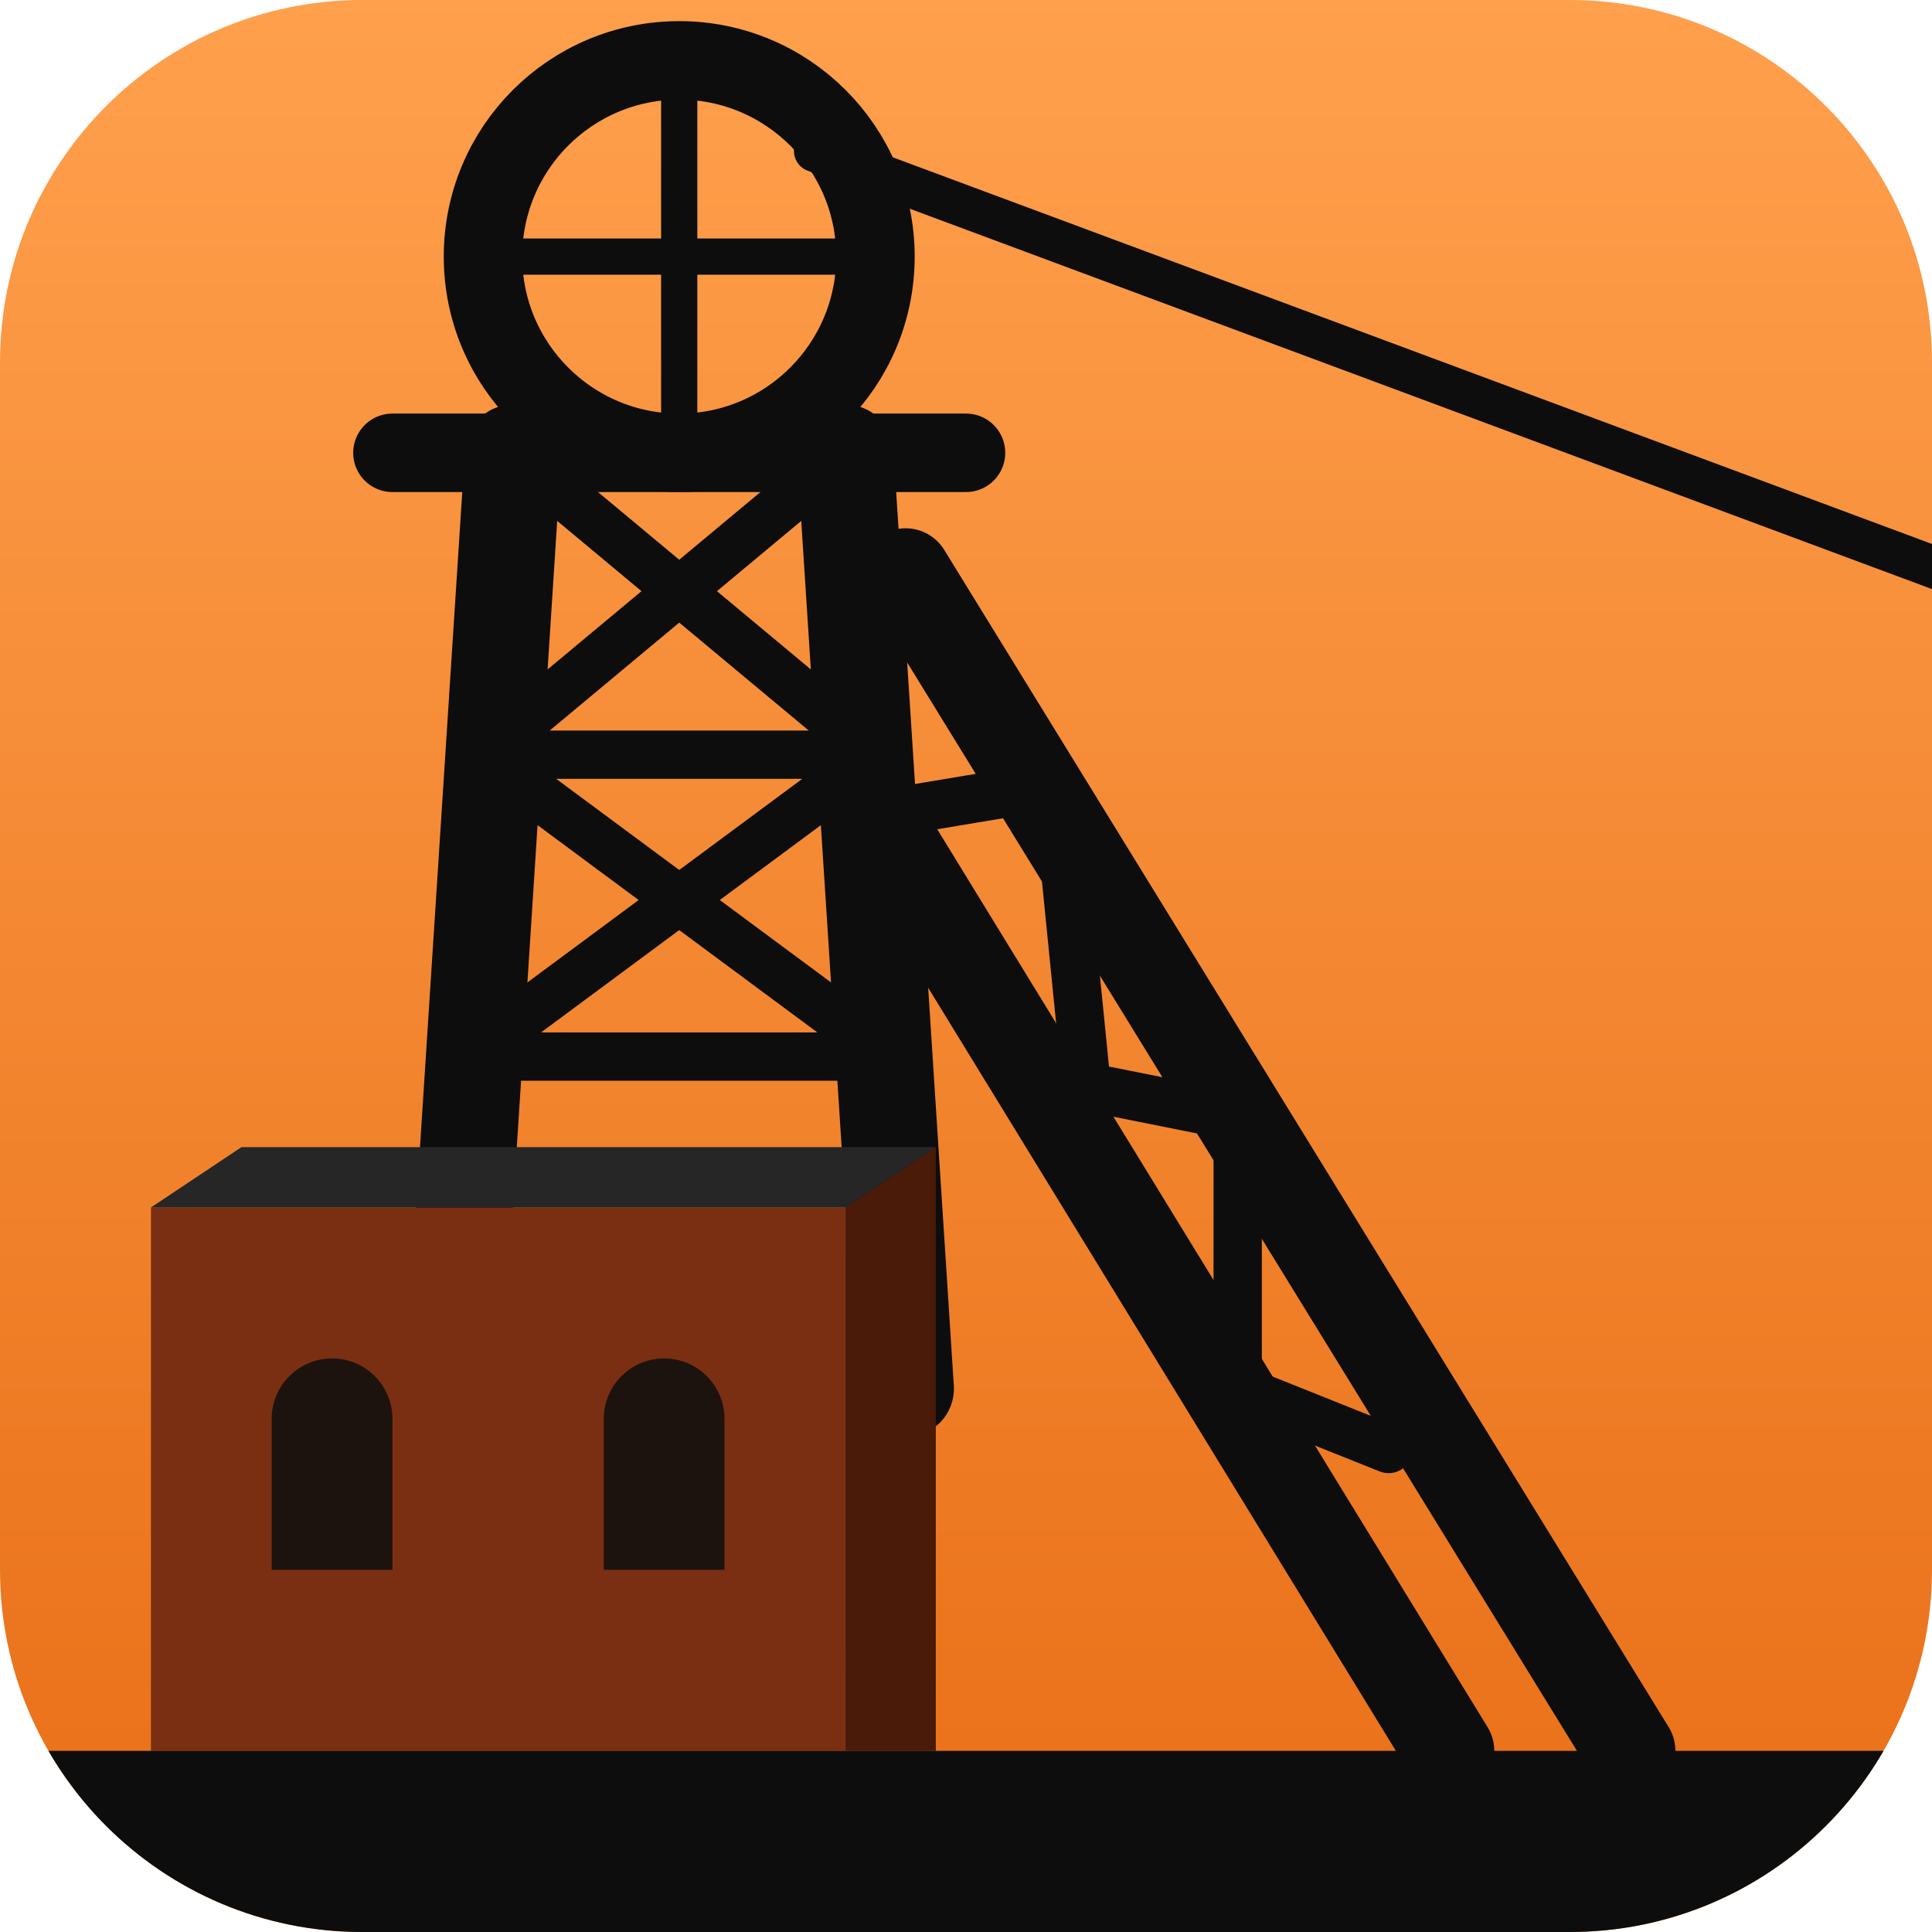
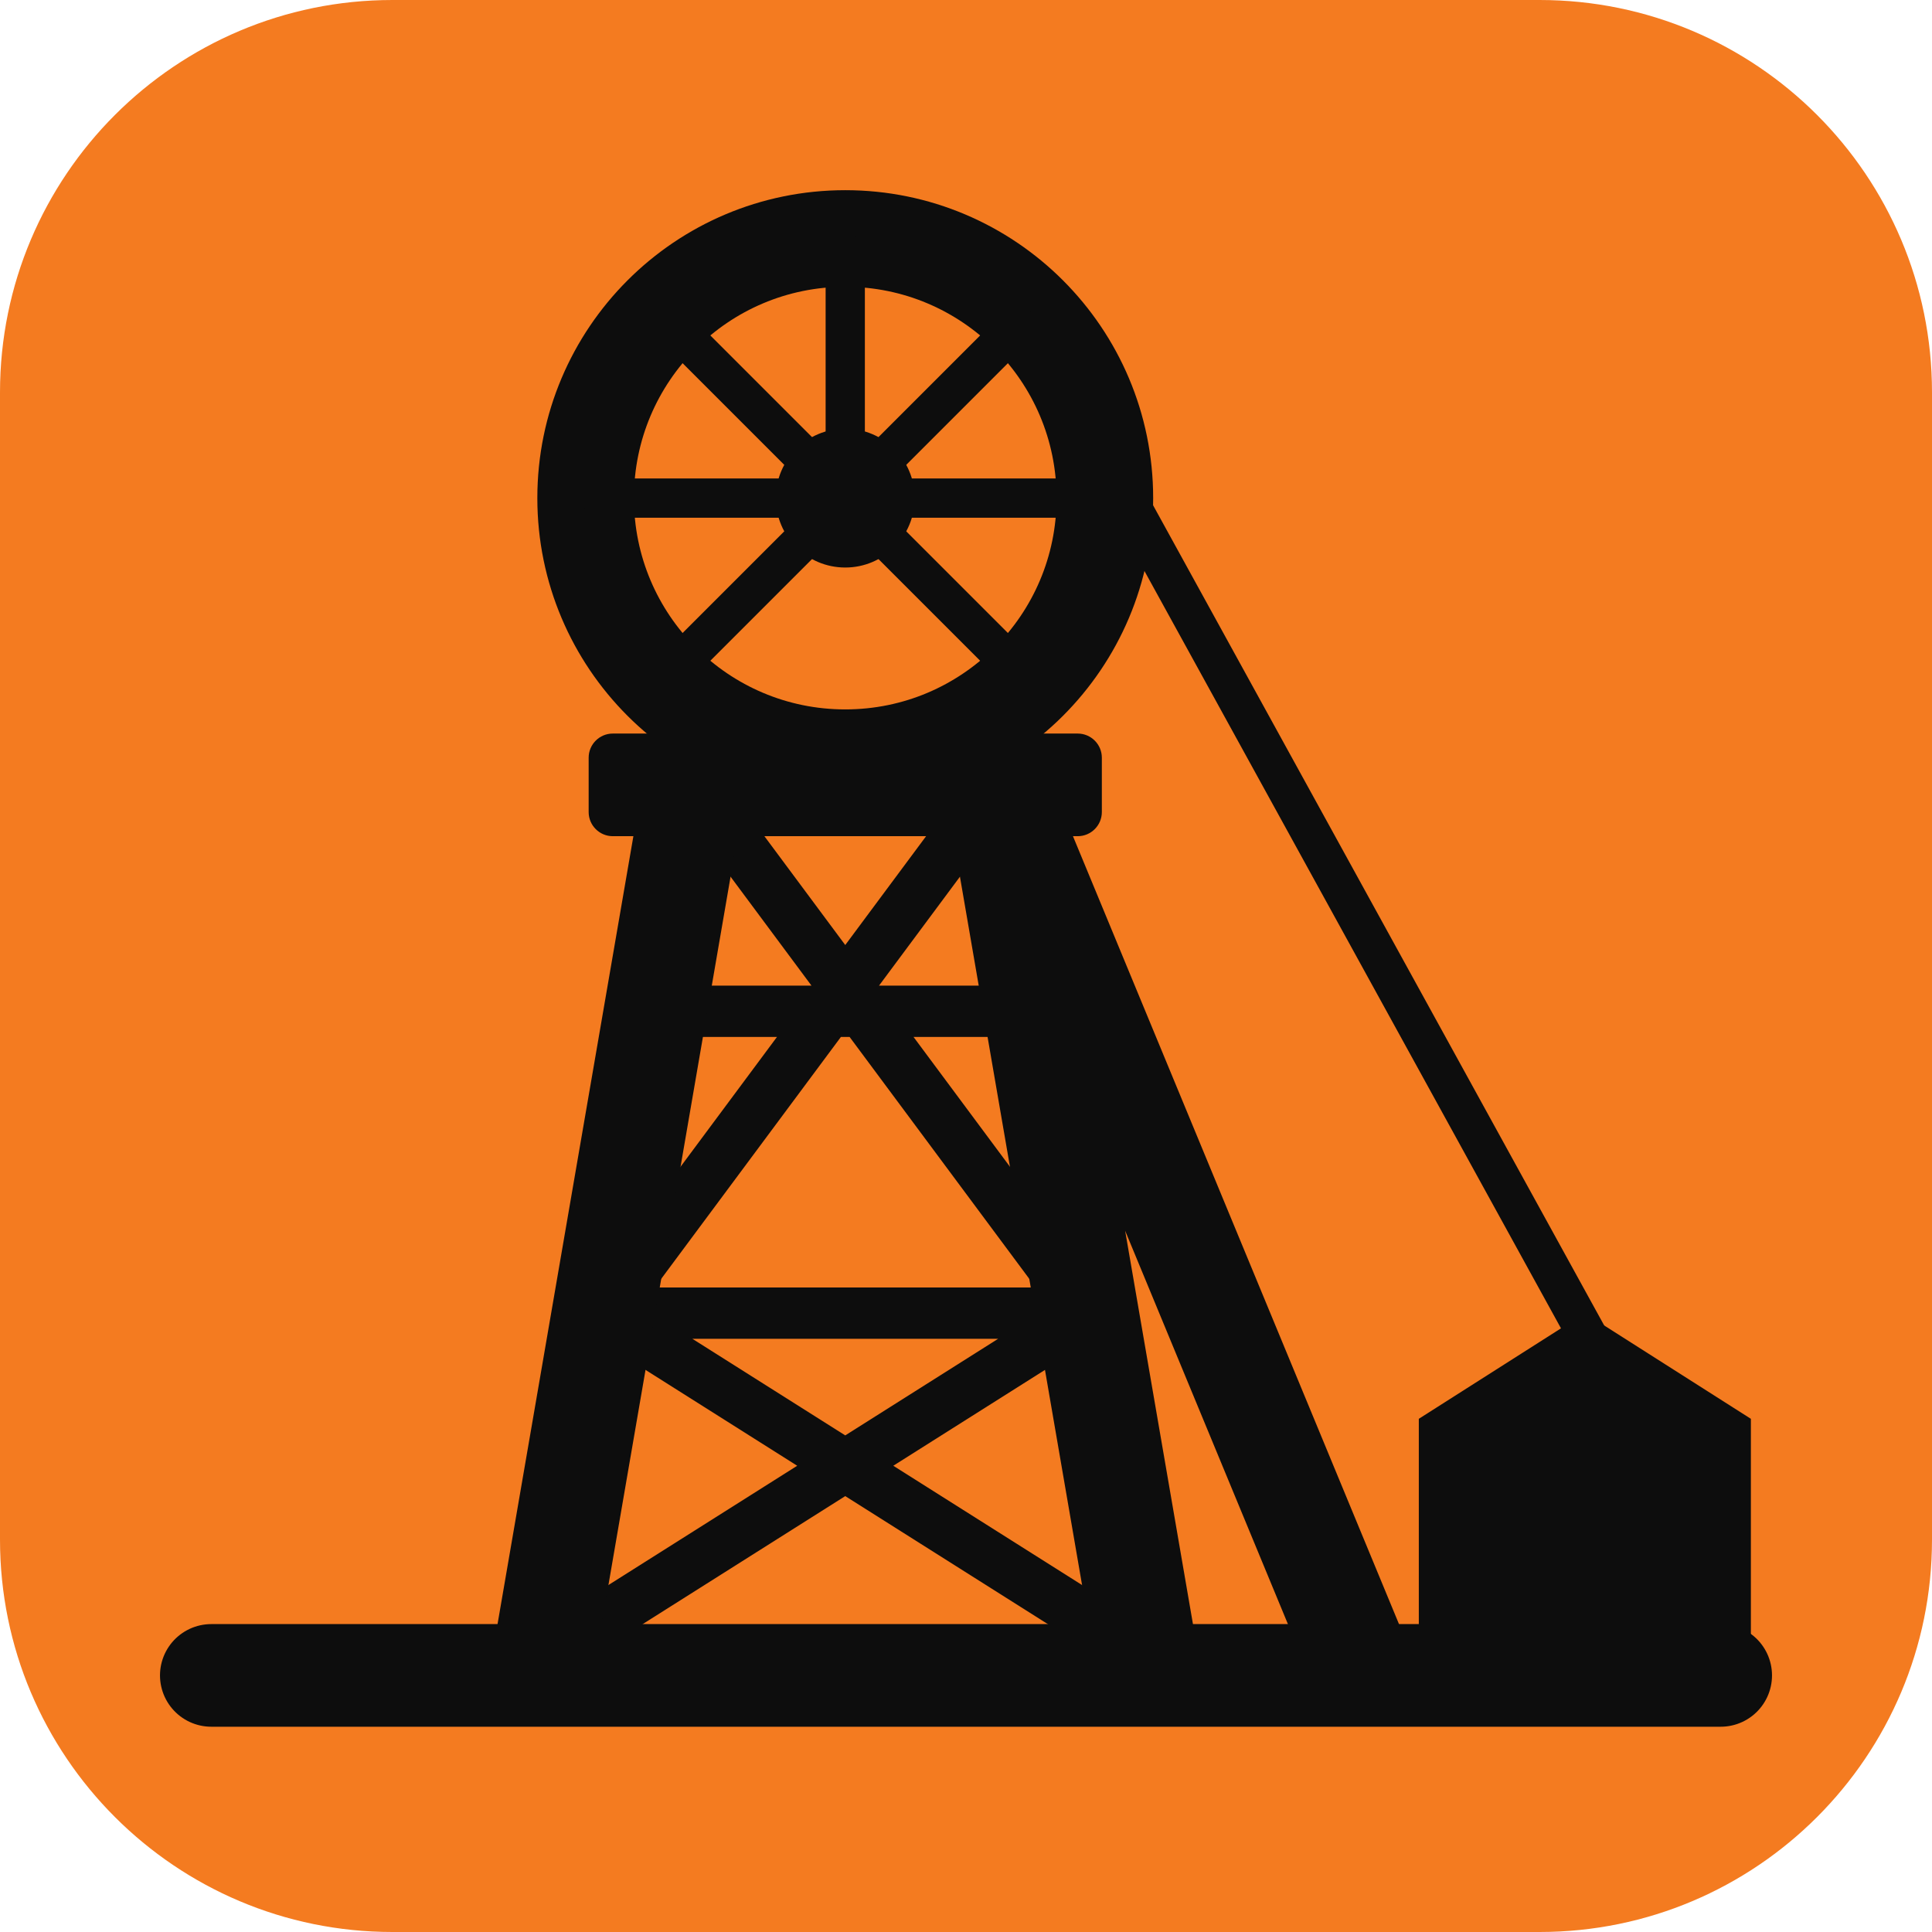
- <svg xmlns="http://www.w3.org/2000/svg" viewBox="0 0 64 64" fill="none" stroke-linecap="round" stroke-linejoin="round">
-   <defs>
-     <linearGradient id="s" x1="0" y1="0" x2="0" y2="1">
-       <stop offset="0" stop-color="#ffa04d" />
-       <stop offset="1" stop-color="#e86e16" />
-     </linearGradient>
-     <clipPath id="c">
-       <rect width="64" height="64" rx="12" />
-     </clipPath>
-   </defs>
-   <g clip-path="url(#c)">
-     <rect width="64" height="64" fill="url(#s)" />
-     <path d="M27 5L70 21" stroke="#0d0d0d" stroke-width="1.4" />
-     <path d="M30 19L54 58M29 27L48 58" stroke="#0d0d0d" stroke-width="3" />
-     <path d="M29 27L35 26L36 36L41 37L41 46L46 48" stroke="#0d0d0d" stroke-width="1.6" />
-     <path d="M17 15L15 46M28 15L30 46" stroke="#0d0d0d" stroke-width="3.2" />
-     <path d="M16 25H29M15.5 35H29.5M17 15L29 25M28 15L16 25M16 25L29.5 35M29 25L15.5 35" stroke="#0d0d0d" stroke-width="1.6" />
-     <path d="M13 15H32" stroke="#0d0d0d" stroke-width="2.6" />
-     <circle cx="22.5" cy="8.5" r="6.5" stroke="#0d0d0d" stroke-width="2.6" />
-     <path d="M22.5 3V14M17 8.5H28" stroke="#0d0d0d" stroke-width="1.2" />
-     <rect x="5" y="40" width="23" height="18" fill="#7a2f12" />
-     <path d="M28 40L31 38V58H28Z" fill="#4a1b09" />
-     <path d="M5 40H28L31 38H8Z" fill="#262626" />
-     <path d="M9 52V47A2 2 0 0 1 13 47V52ZM20 52V47A2 2 0 0 1 24 47V52Z" fill="#1d130e" />
-     <rect y="58" width="64" height="6" fill="#0d0d0d" />
+ <svg xmlns="http://www.w3.org/2000/svg" viewBox="0 0 64 64">
+   <rect width="64" height="64" rx="13" fill="#F47B20" />
+   <g transform="translate(0 2)">
+     <g fill="none" stroke="#0D0D0D" stroke-linecap="round" stroke-linejoin="round">
+       <path d="M36.5 13L53 43" stroke-width="1.3" />
+       <path d="M21.5 31.5H34.5M20 41.5H36M23 24L36 41.5M33 24L20 41.5M20 41.5L38.2 53M36 41.5L17.8 53" stroke-width="1.7" />
+       <path d="M33 24L45 53M23 24L18 53M33 24L38 53" stroke-width="3.4" />
+       <circle cx="28" cy="14.5" r="8.6" stroke-width="3.2" />
+       <path d="M28 14.5V6.4M28 14.5H36.1M28 14.5H19.9M28 14.5L33.7 8.8M28 14.5L22.3 8.8M28 14.5L33.7 20.2M28 14.5L22.3 20.2" stroke-width="1.3" />
+       <path d="M7 53.5H57" stroke-width="3.4" />
+     </g>
+     <rect x="19.5" y="22.3" width="17" height="3.4" rx="0.8" fill="#0D0D0D" />
+     <circle cx="28" cy="14.5" r="2.3" fill="#0D0D0D" />
+     <path d="M47 53V45L52.5 41.5L58 45V53Z" fill="#0D0D0D" />
  </g>
</svg>
